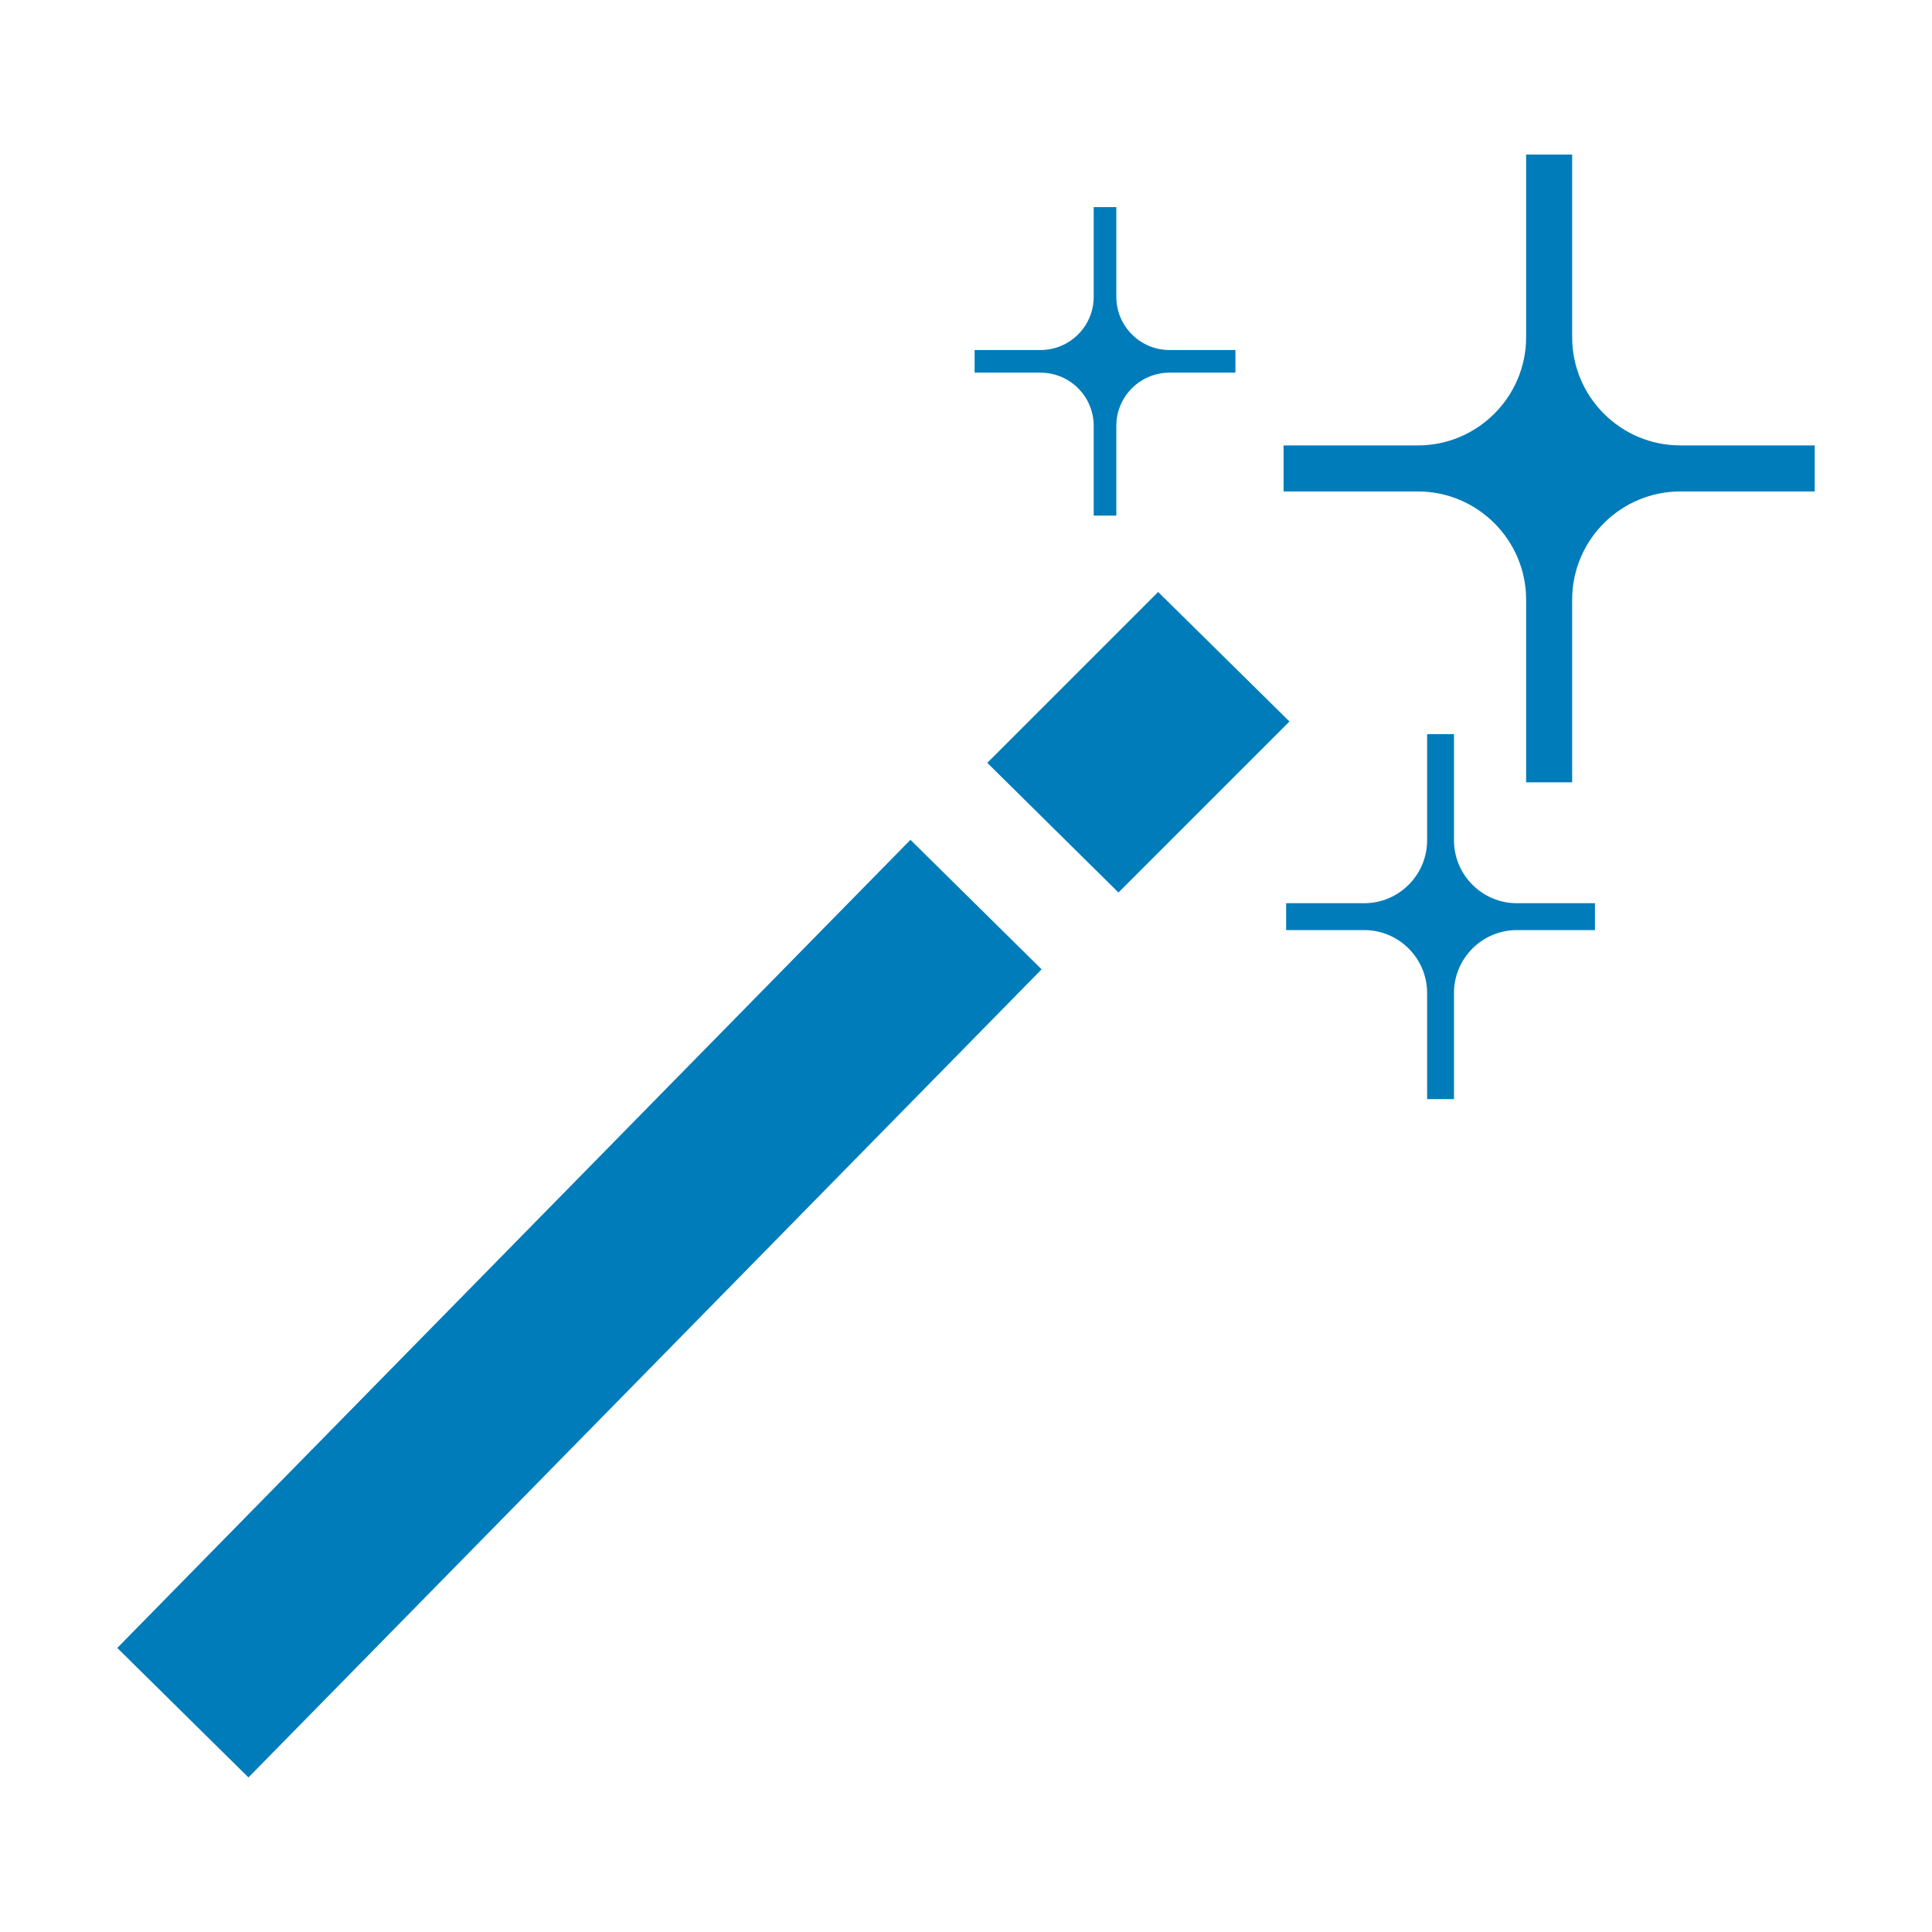
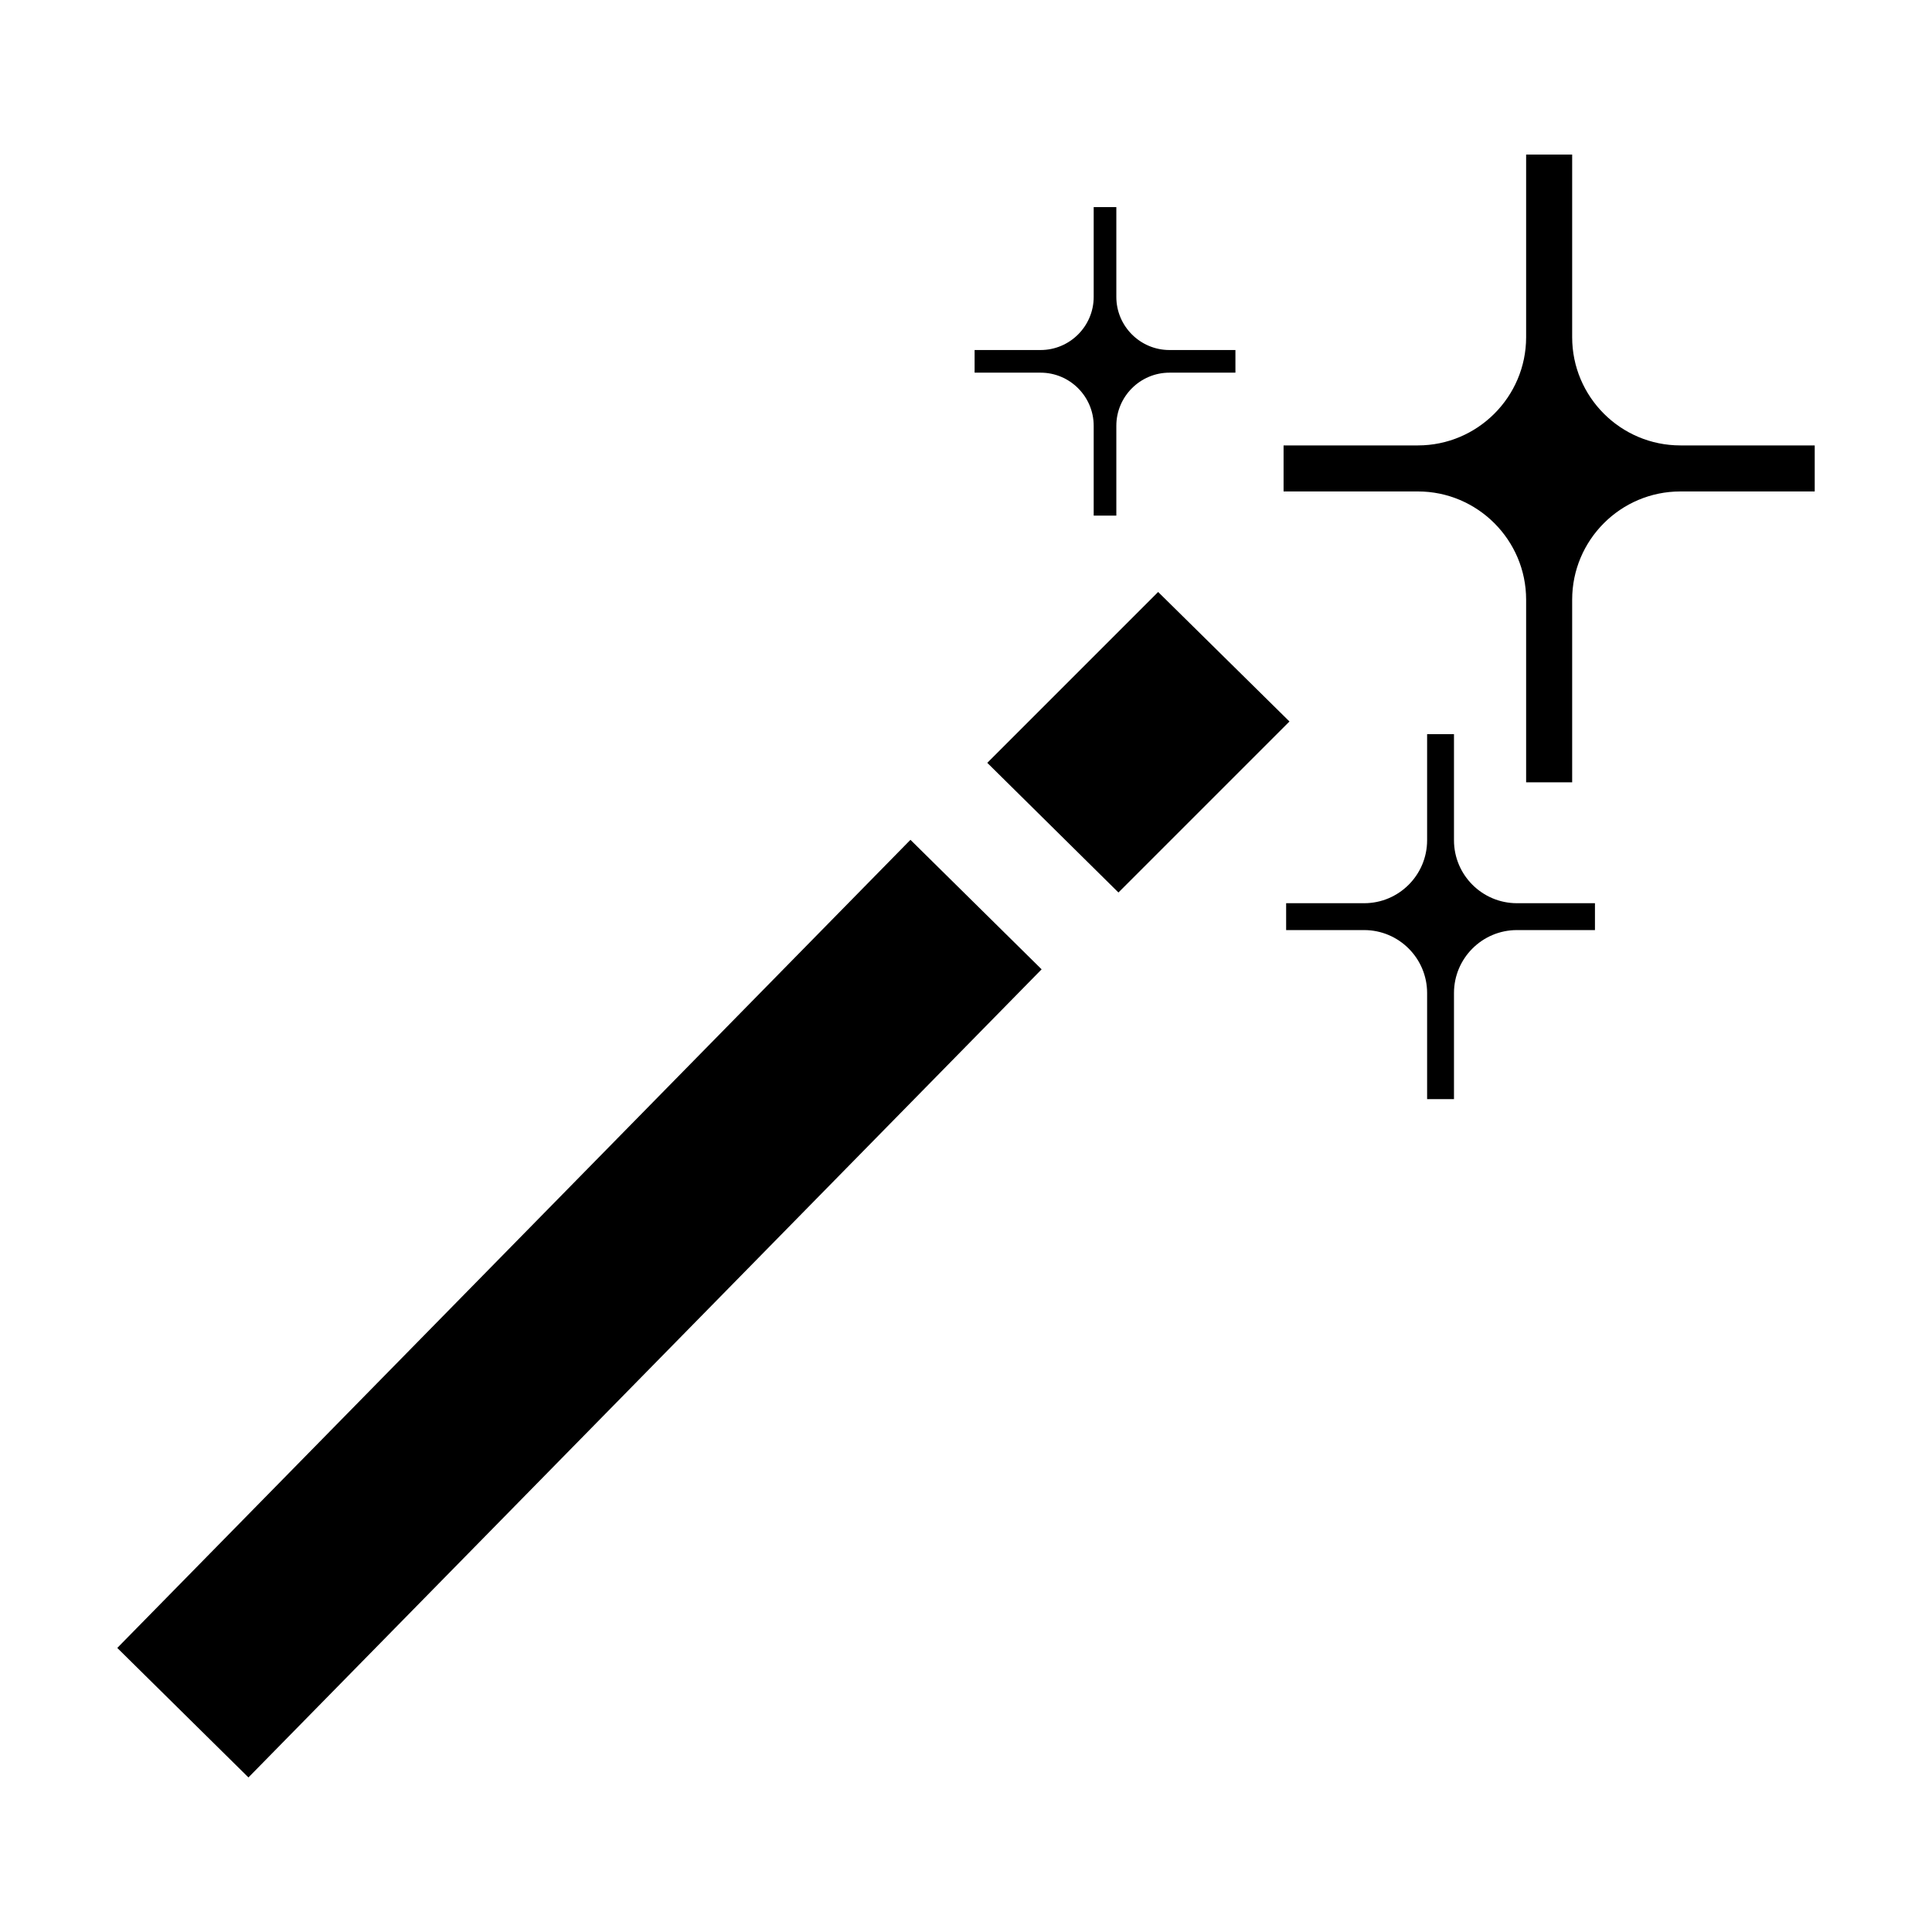
- <svg xmlns="http://www.w3.org/2000/svg" role="img" viewBox="0 0 128 128">
+ <svg xmlns="http://www.w3.org/2000/svg" role="img" viewBox="0 0 128 128" fill="currentColor">
  <defs>
-     <style>.cls-1{stroke-width:0;fill:#007cba}</style>
+     <style>.cls-1{stroke-width:0,fill="currentColor"}</style>
  </defs>
  <path class="cls-1" d="M111.33 29.51c-3.95 0-7.17-3.21-7.17-7.17v-12.1h-3.05v12.1c0 3.95-3.22 7.17-7.17 7.17h-8.9v3.05h8.9c3.95 0 7.17 3.22 7.17 7.17v12.1h3.05v-12.1c0-3.95 3.21-7.17 7.17-7.17h8.9v-3.05h-8.9ZM100.5 59.84c-2.3 0-4.17-1.87-4.17-4.17v-7.03h-1.78v7.03c0 2.3-1.87 4.17-4.17 4.17h-5.17v1.78h5.17c2.3 0 4.17 1.87 4.17 4.17v7.03h1.78v-7.03c0-2.3 1.87-4.17 4.17-4.17h5.17v-1.78h-5.17ZM77.48 23.19c-1.94 0-3.52-1.58-3.52-3.52v-5.95h-1.5v5.95c0 1.94-1.58 3.52-3.52 3.52h-4.37v1.5h4.37c1.94 0 3.52 1.58 3.52 3.52v5.95h1.5v-5.95c0-1.94 1.58-3.52 3.52-3.52h4.37v-1.5h-4.37ZM74.1 59.13l-8.69-8.59 11.32-11.32 8.7 8.58L74.1 59.13zM7.77 109.18l52.55-53.54 8.69 8.58-52.55 53.54" />
</svg>
